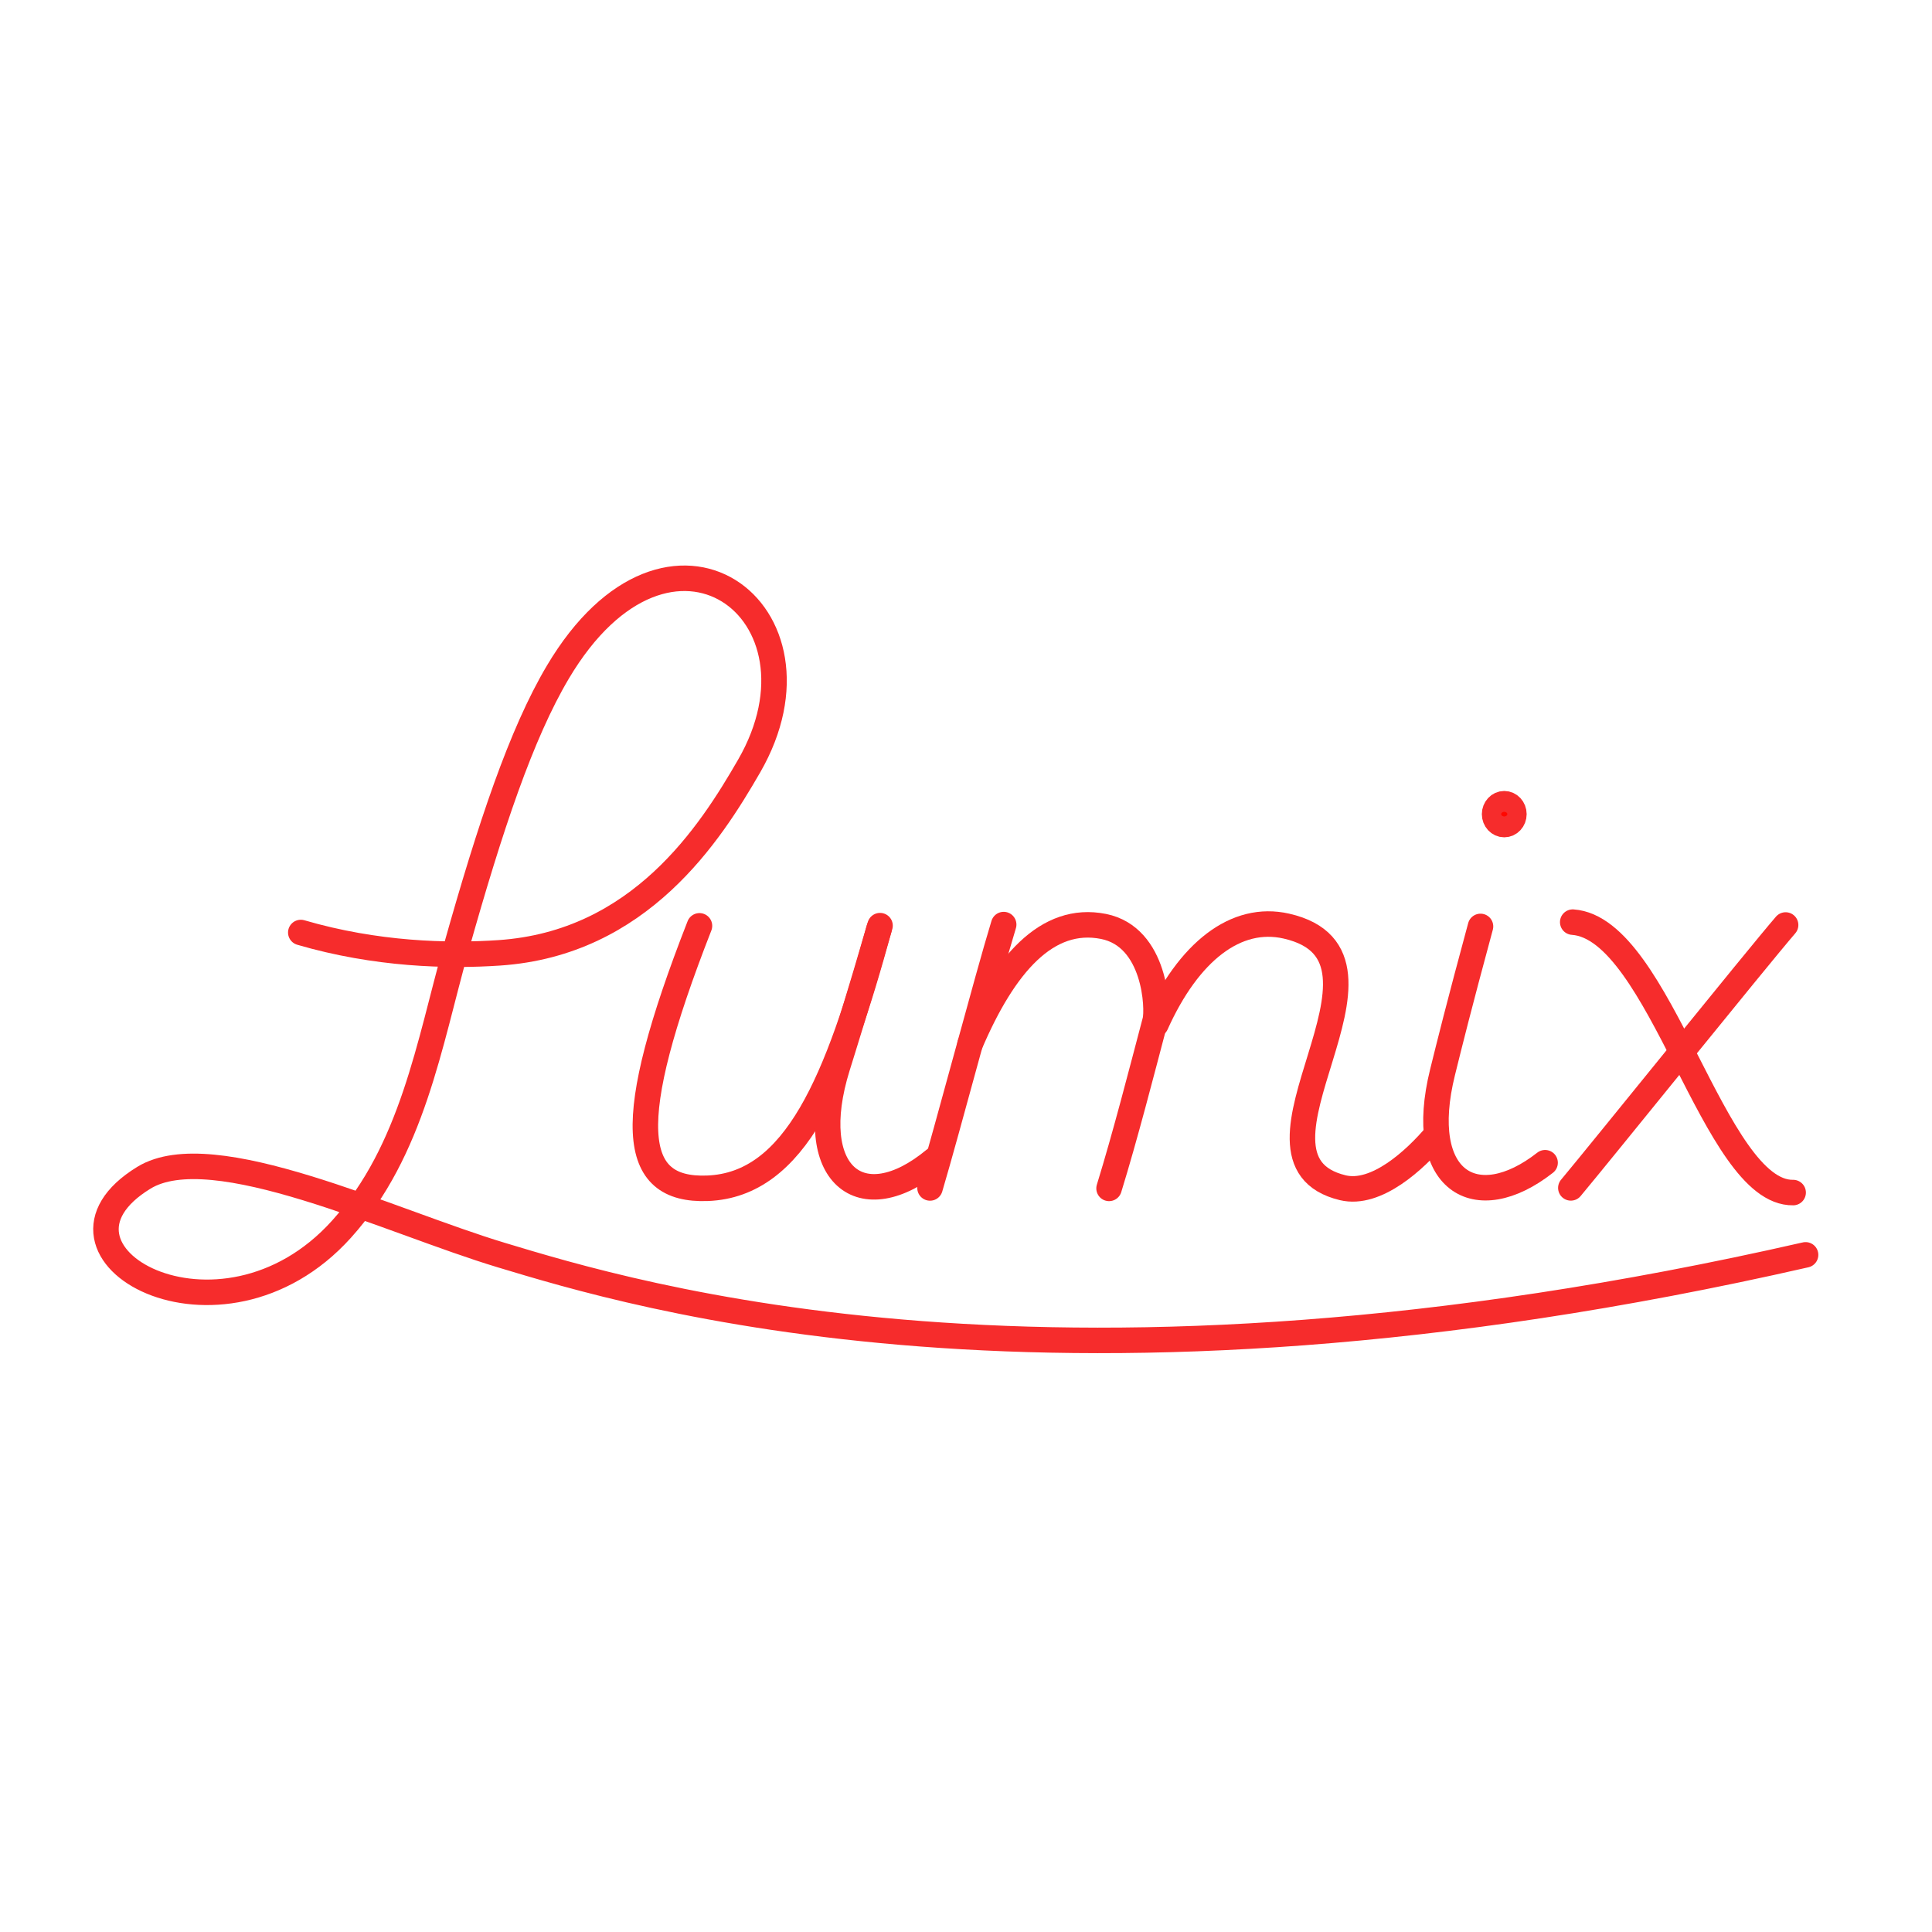
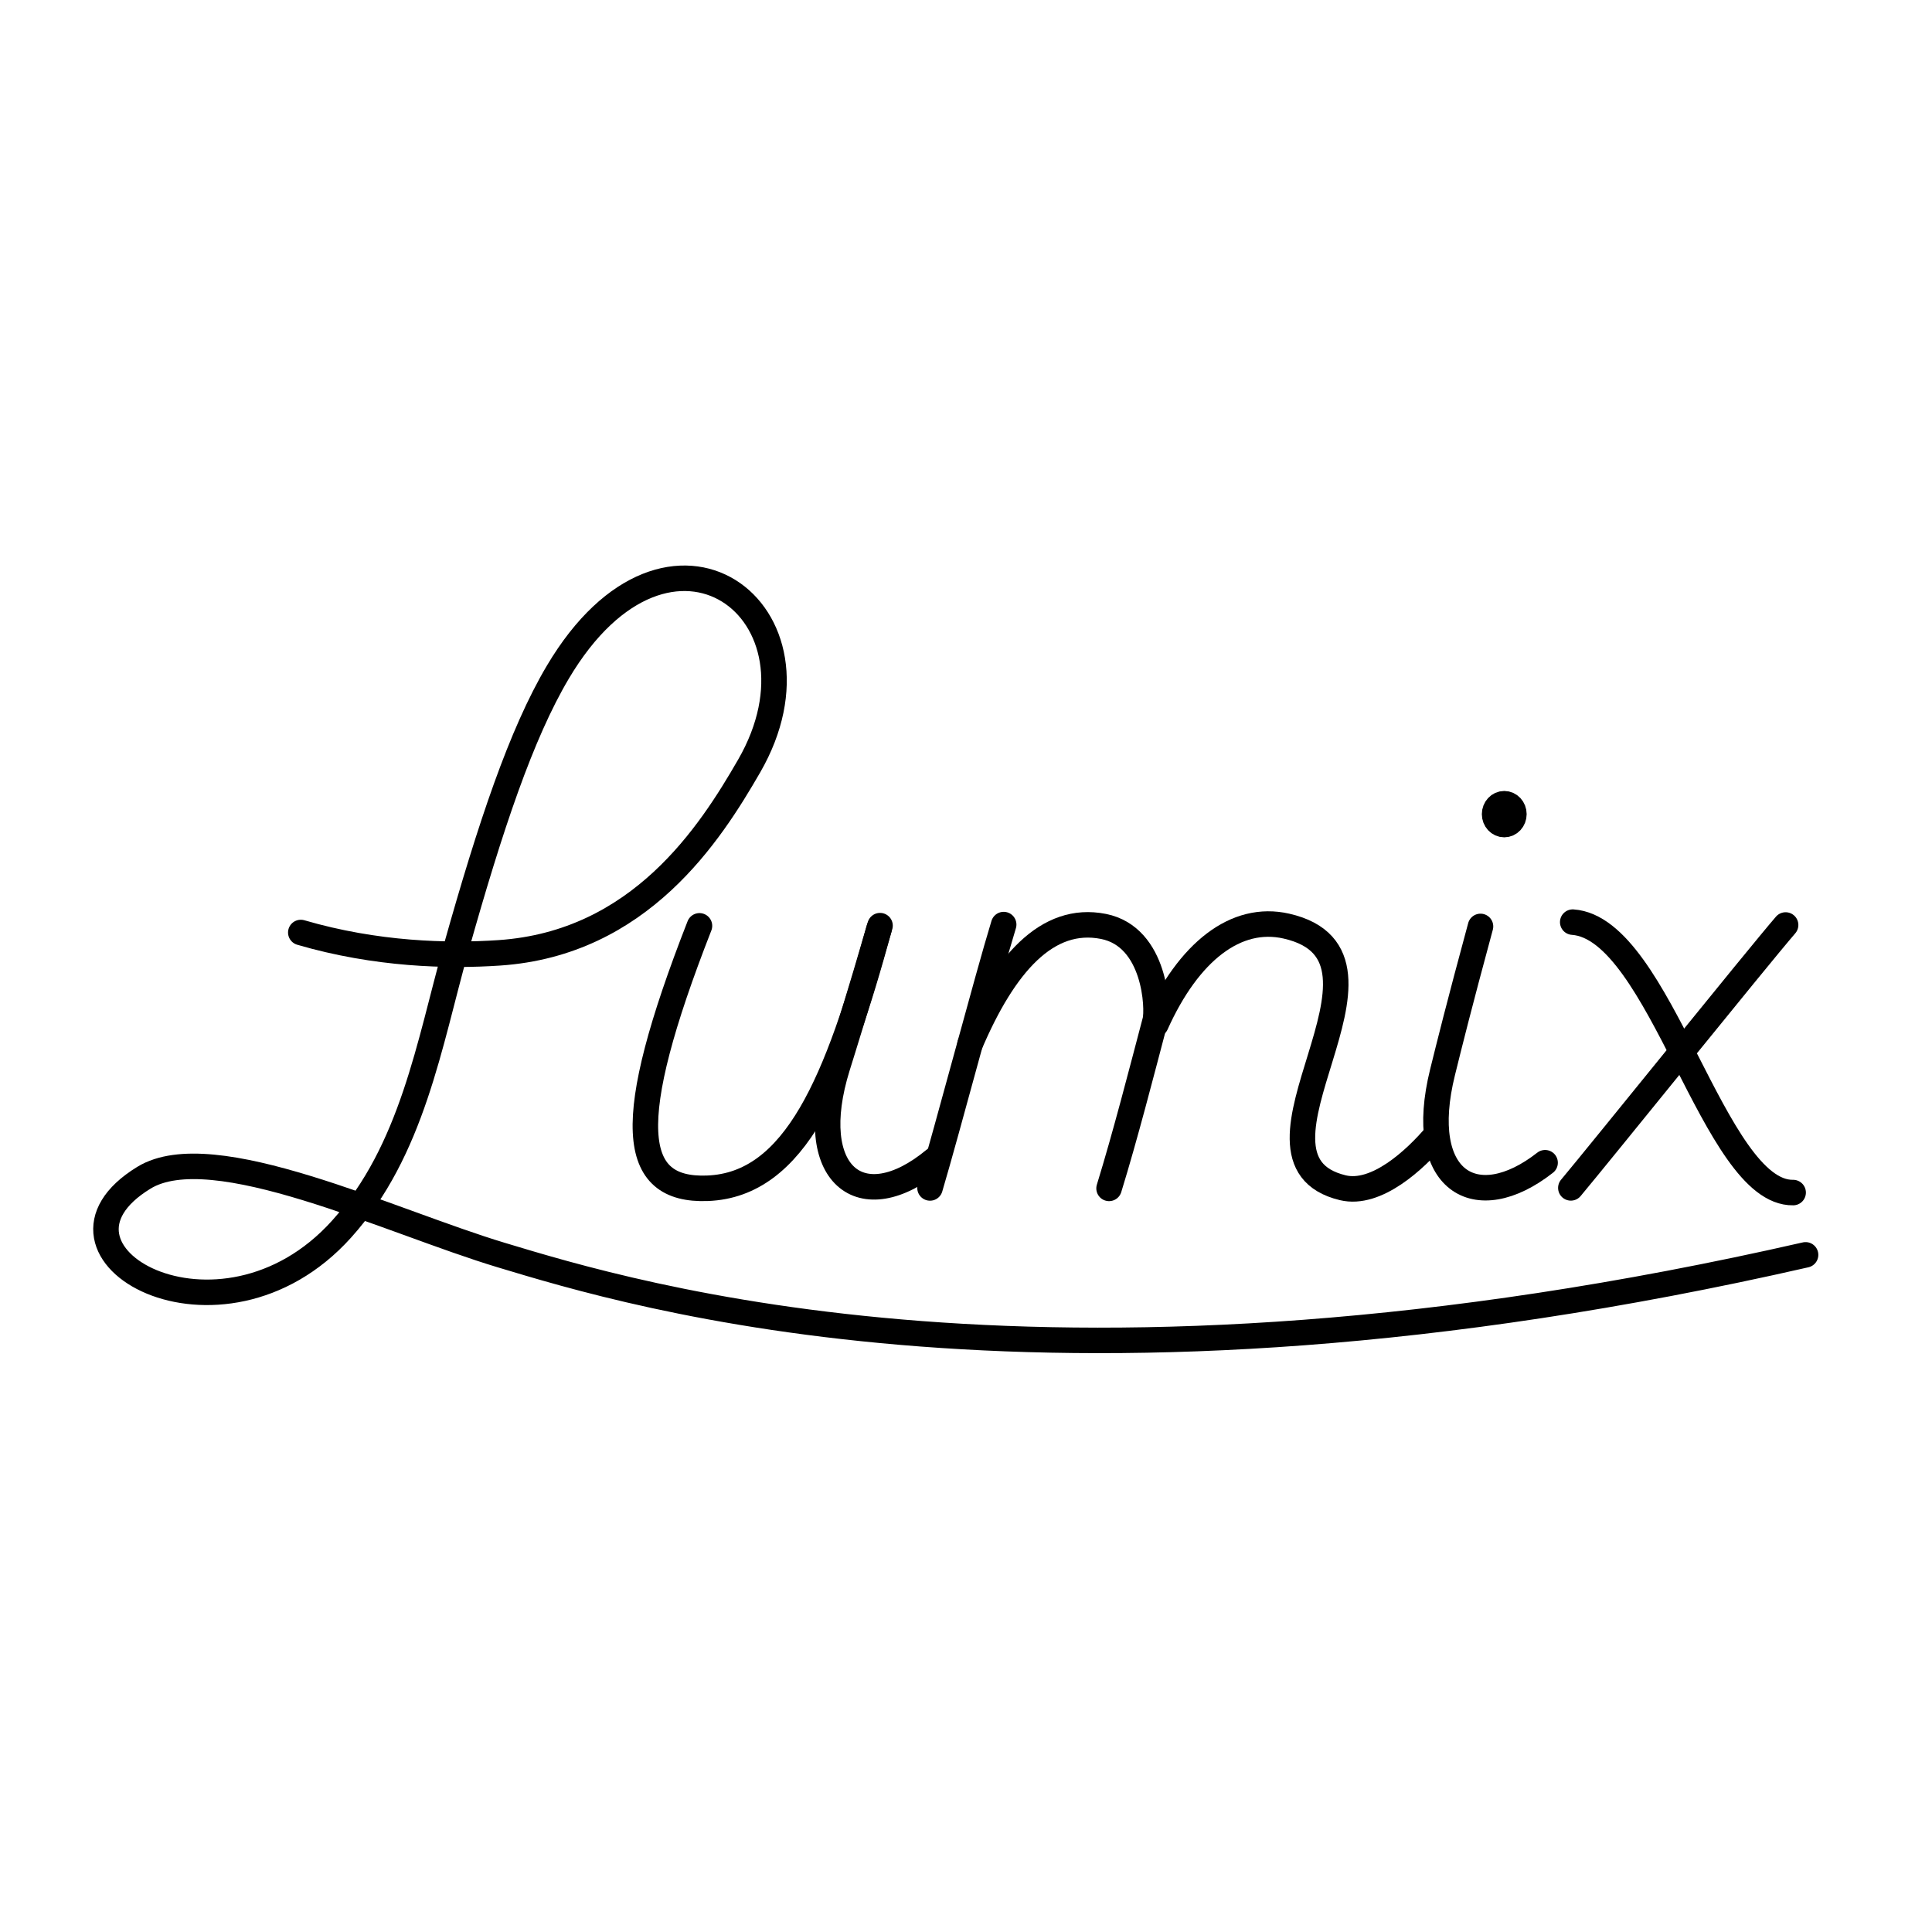
<svg xmlns="http://www.w3.org/2000/svg" width="100%" height="100%" viewBox="0 0 2500 2500" version="1.1" xml:space="preserve" style="fill-rule:evenodd;clip-rule:evenodd;stroke-linecap:round;stroke-miterlimit:1.5;">
  <g transform="matrix(12.96977,0,0,12.96977,0,0)">
    <g transform="matrix(0.077102,0,0,0.077102,6.168192,-40.94137)">
-       <path d="M309.227,1737.666C406.787,1766.173 499.519,1768.496 566.146,1763.971C748.117,1751.614 838.951,1609.692 889.334,1522.352C1004.246,1323.15 786.373,1156.943 641.75,1400.95C594.537,1480.609 554.634,1599.752 510.192,1757.779C475.405,1881.473 453.639,2019.674 361.993,2121.475C204.528,2296.388 -50.696,2150.742 106.307,2054.959C195.382,2000.617 423.905,2111.505 568.569,2155.049C737.221,2205.815 1286.247,2376.041 2256.416,2154.787" style="fill:none;stroke:rgb(246,44,44);stroke-width:33px;" />
+       <path d="M309.227,1737.666C406.787,1766.173 499.519,1768.496 566.146,1763.971C748.117,1751.614 838.951,1609.692 889.334,1522.352C1004.246,1323.15 786.373,1156.943 641.75,1400.95C594.537,1480.609 554.634,1599.752 510.192,1757.779C475.405,1881.473 453.639,2019.674 361.993,2121.475C204.528,2296.388 -50.696,2150.742 106.307,2054.959C195.382,2000.617 423.905,2111.505 568.569,2155.049C737.221,2205.815 1286.247,2376.041 2256.416,2154.787" style="fill:none;stroke:black;stroke-width:33px;" />
    </g>
    <g transform="matrix(0.077102,0,0,0.077102,4.317734,-40.01615)">
-       <path d="M849.118,1717.042C749.2,1972.377 759.447,2060.479 859.438,2056.64C973.809,2052.249 1028.052,1916.73 1081.562,1720.581" style="fill:none;stroke:rgb(246,44,44);stroke-width:33px;stroke-linejoin:round;" />
+       <path d="M849.118,1717.042C749.2,1972.377 759.447,2060.479 859.438,2056.64C973.809,2052.249 1028.052,1916.73 1081.562,1720.581" style="fill:none;stroke:black;stroke-width:33px;stroke-linejoin:round;" />
    </g>
    <g transform="matrix(0.077102,0,0,0.077102,1.156536,-41.24978)">
-       <path d="M1283.766,1731.407C1262.548,1800.735 1210.513,1997.964 1188.434,2072.214" style="fill:none;stroke:rgb(246,44,44);stroke-width:33px;stroke-linejoin:round;" />
+       <path d="M1283.766,1731.407C1262.548,1800.735 1210.513,1997.964 1188.434,2072.214" style="fill:none;stroke:black;stroke-width:33px;stroke-linejoin:round;" />
    </g>
    <g transform="matrix(0.077102,0,0,0.077102,0.925229,-39.93904)">
-       <path d="M1243.155,1869.396C1287.477,1765.393 1343.094,1702.373 1415.857,1716.803C1483.687,1730.254 1486.732,1823.859 1482.786,1838.825C1465.137,1905.764 1444.039,1987.934 1423.119,2055.776" style="fill:none;stroke:rgb(246,44,44);stroke-width:33px;stroke-linejoin:round;" />
+       <path d="M1243.155,1869.396C1287.477,1765.393 1343.094,1702.373 1415.857,1716.803C1483.687,1730.254 1486.732,1823.859 1482.786,1838.825C1465.137,1905.764 1444.039,1987.934 1423.119,2055.776" style="fill:none;stroke:black;stroke-width:33px;stroke-linejoin:round;" />
    </g>
    <g transform="matrix(0.077102,0,0,0.077102,1.156536,-40.32455)">
-       <path d="M1480.773,1848.449C1523.179,1754.033 1584.596,1706.597 1649.572,1721.378C1824.468,1761.166 1567.576,2022.652 1722.544,2059.932C1766.053,2070.399 1816.332,2023.68 1843.265,1991.814" style="fill:none;stroke:rgb(246,44,44);stroke-width:33px;stroke-linejoin:round;" />
+       <path d="M1480.773,1848.449C1523.179,1754.033 1584.596,1706.597 1649.572,1721.378C1824.468,1761.166 1567.576,2022.652 1722.544,2059.932C1766.053,2070.399 1816.332,2023.68 1843.265,1991.814" style="fill:none;stroke:black;stroke-width:33px;stroke-linejoin:round;" />
    </g>
    <g transform="matrix(0.077102,0,0,0.077102,0.077102,-40.24745)">
-       <path d="M1914.776,1720.792C1886.126,1826.55 1874.682,1873.117 1865.701,1909.297C1830.654,2050.478 1908.714,2096.792 1998.357,2026.569" style="fill:none;stroke:rgb(246,44,44);stroke-width:33px;stroke-linejoin:round;" />
+       <path d="M1914.776,1720.792C1886.126,1826.55 1874.682,1873.117 1865.701,1909.297C1830.654,2050.478 1908.714,2096.792 1998.357,2026.569" style="fill:none;stroke:black;stroke-width:33px;stroke-linejoin:round;" />
    </g>
    <g transform="matrix(0.077102,0,0,0.077102,-60.06277,-39.63063)">
-       <path d="M1917.776,1711.792C1891.126,1803.55 1868.682,1875.117 1862.701,1894.297C1819.394,2033.167 1892.714,2093.792 1988.357,2014.569" style="fill:none;stroke:rgb(246,44,44);stroke-width:33px;stroke-linejoin:round;" />
+       <path d="M1917.776,1711.792C1891.126,1803.55 1868.682,1875.117 1862.701,1894.297C1819.394,2033.167 1892.714,2093.792 1988.357,2014.569" style="fill:none;stroke:black;stroke-width:33px;stroke-linejoin:round;" />
    </g>
    <g transform="matrix(0.077102,0,0,0.077102,0,0)">
-       <ellipse cx="1946.5" cy="1053.5" rx="12.5" ry="13.5" style="fill:rgb(255,7,0);stroke:rgb(246,44,44);stroke-width:33px;stroke-linejoin:round;" />
+       <ellipse cx="1946.5" cy="1053.5" rx="12.5" ry="13.5" style="stroke:black;stroke-width:33px;stroke-linejoin:round;" />
    </g>
    <g transform="matrix(0.077102,0,0,0.077102,1.387843,-40.24745)">
-       <path d="M2017.106,1715.243C2130.714,1723.006 2199.505,2066.946 2302.334,2065.182" style="fill:none;stroke:rgb(246,44,44);stroke-width:33px;stroke-linejoin:round;" />
+       <path d="M2017.106,1715.243C2130.714,1723.006 2199.505,2066.946 2302.334,2065.182" style="fill:none;stroke:black;stroke-width:33px;stroke-linejoin:round;" />
    </g>
    <g transform="matrix(0.077102,0,0,0.077102,1.387843,-40.24745)">
-       <path d="M2014.664,2059.131C2054.001,2012.141 2254.651,1762.922 2292.58,1718.946" style="fill:none;stroke:rgb(246,44,44);stroke-width:33px;stroke-linejoin:round;" />
+       <path d="M2014.664,2059.131C2054.001,2012.141 2254.651,1762.922 2292.58,1718.946" style="fill:none;stroke:black;stroke-width:33px;stroke-linejoin:round;" />
    </g>
  </g>
</svg>
